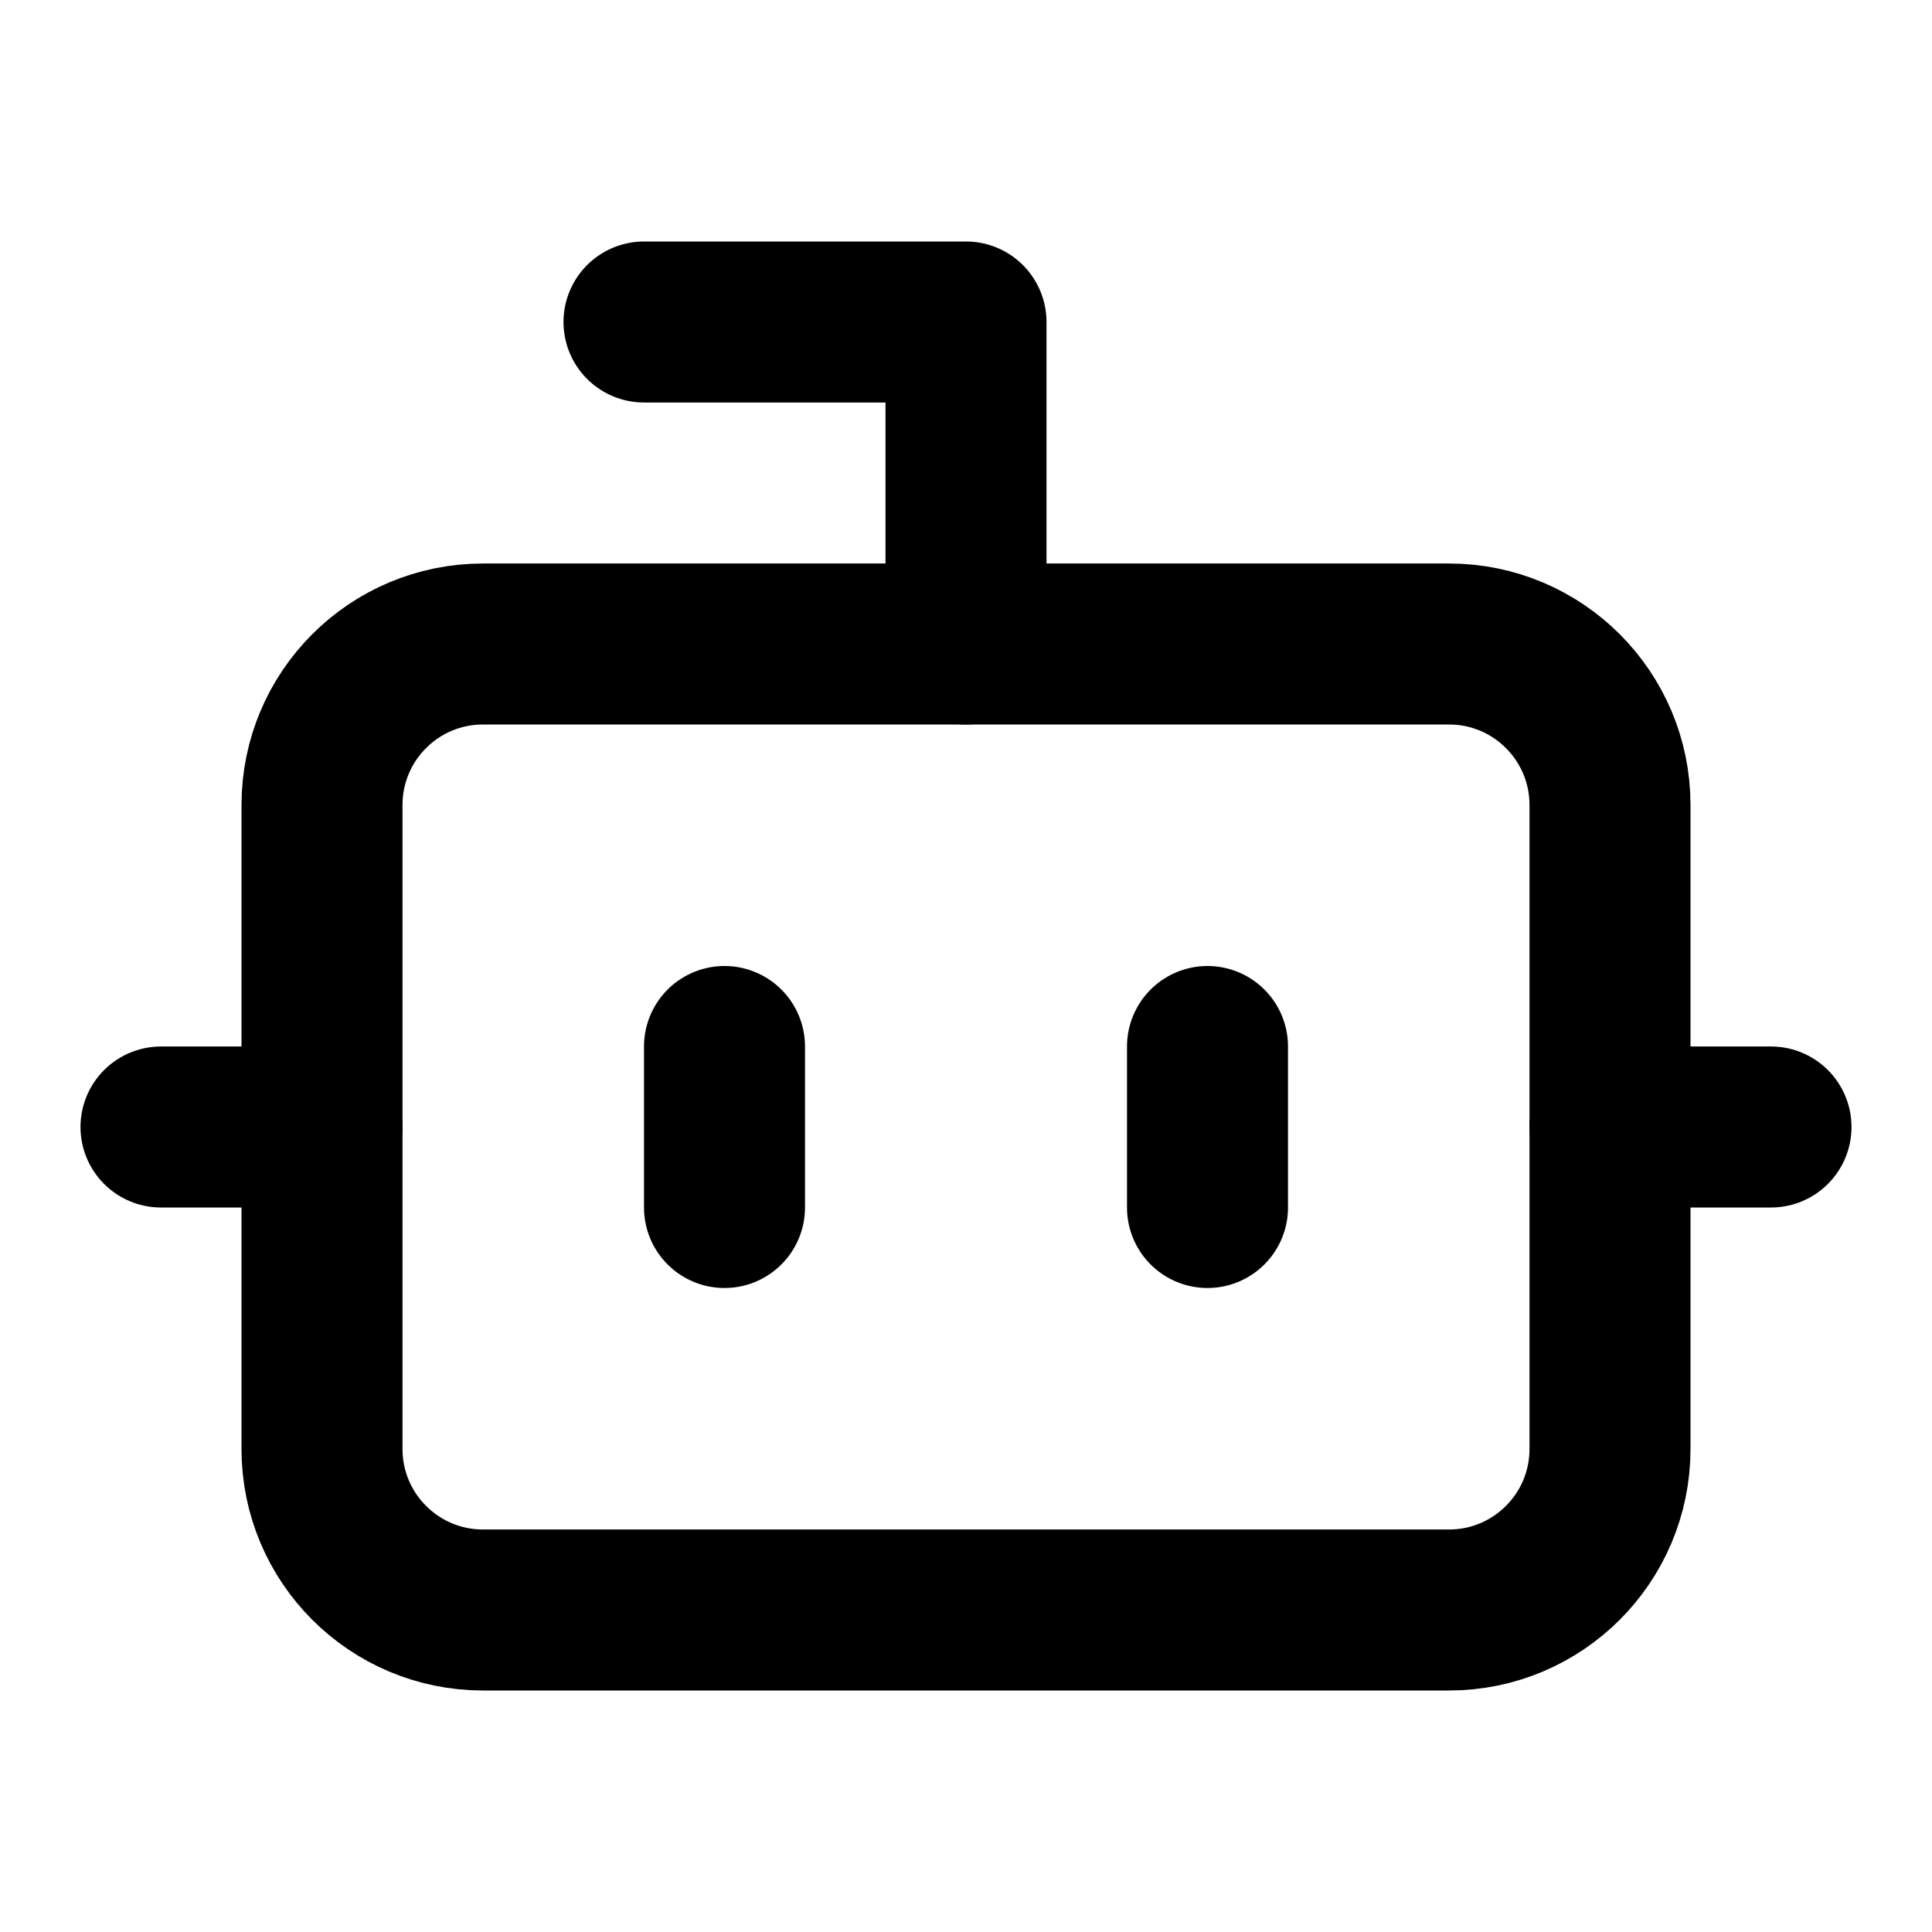
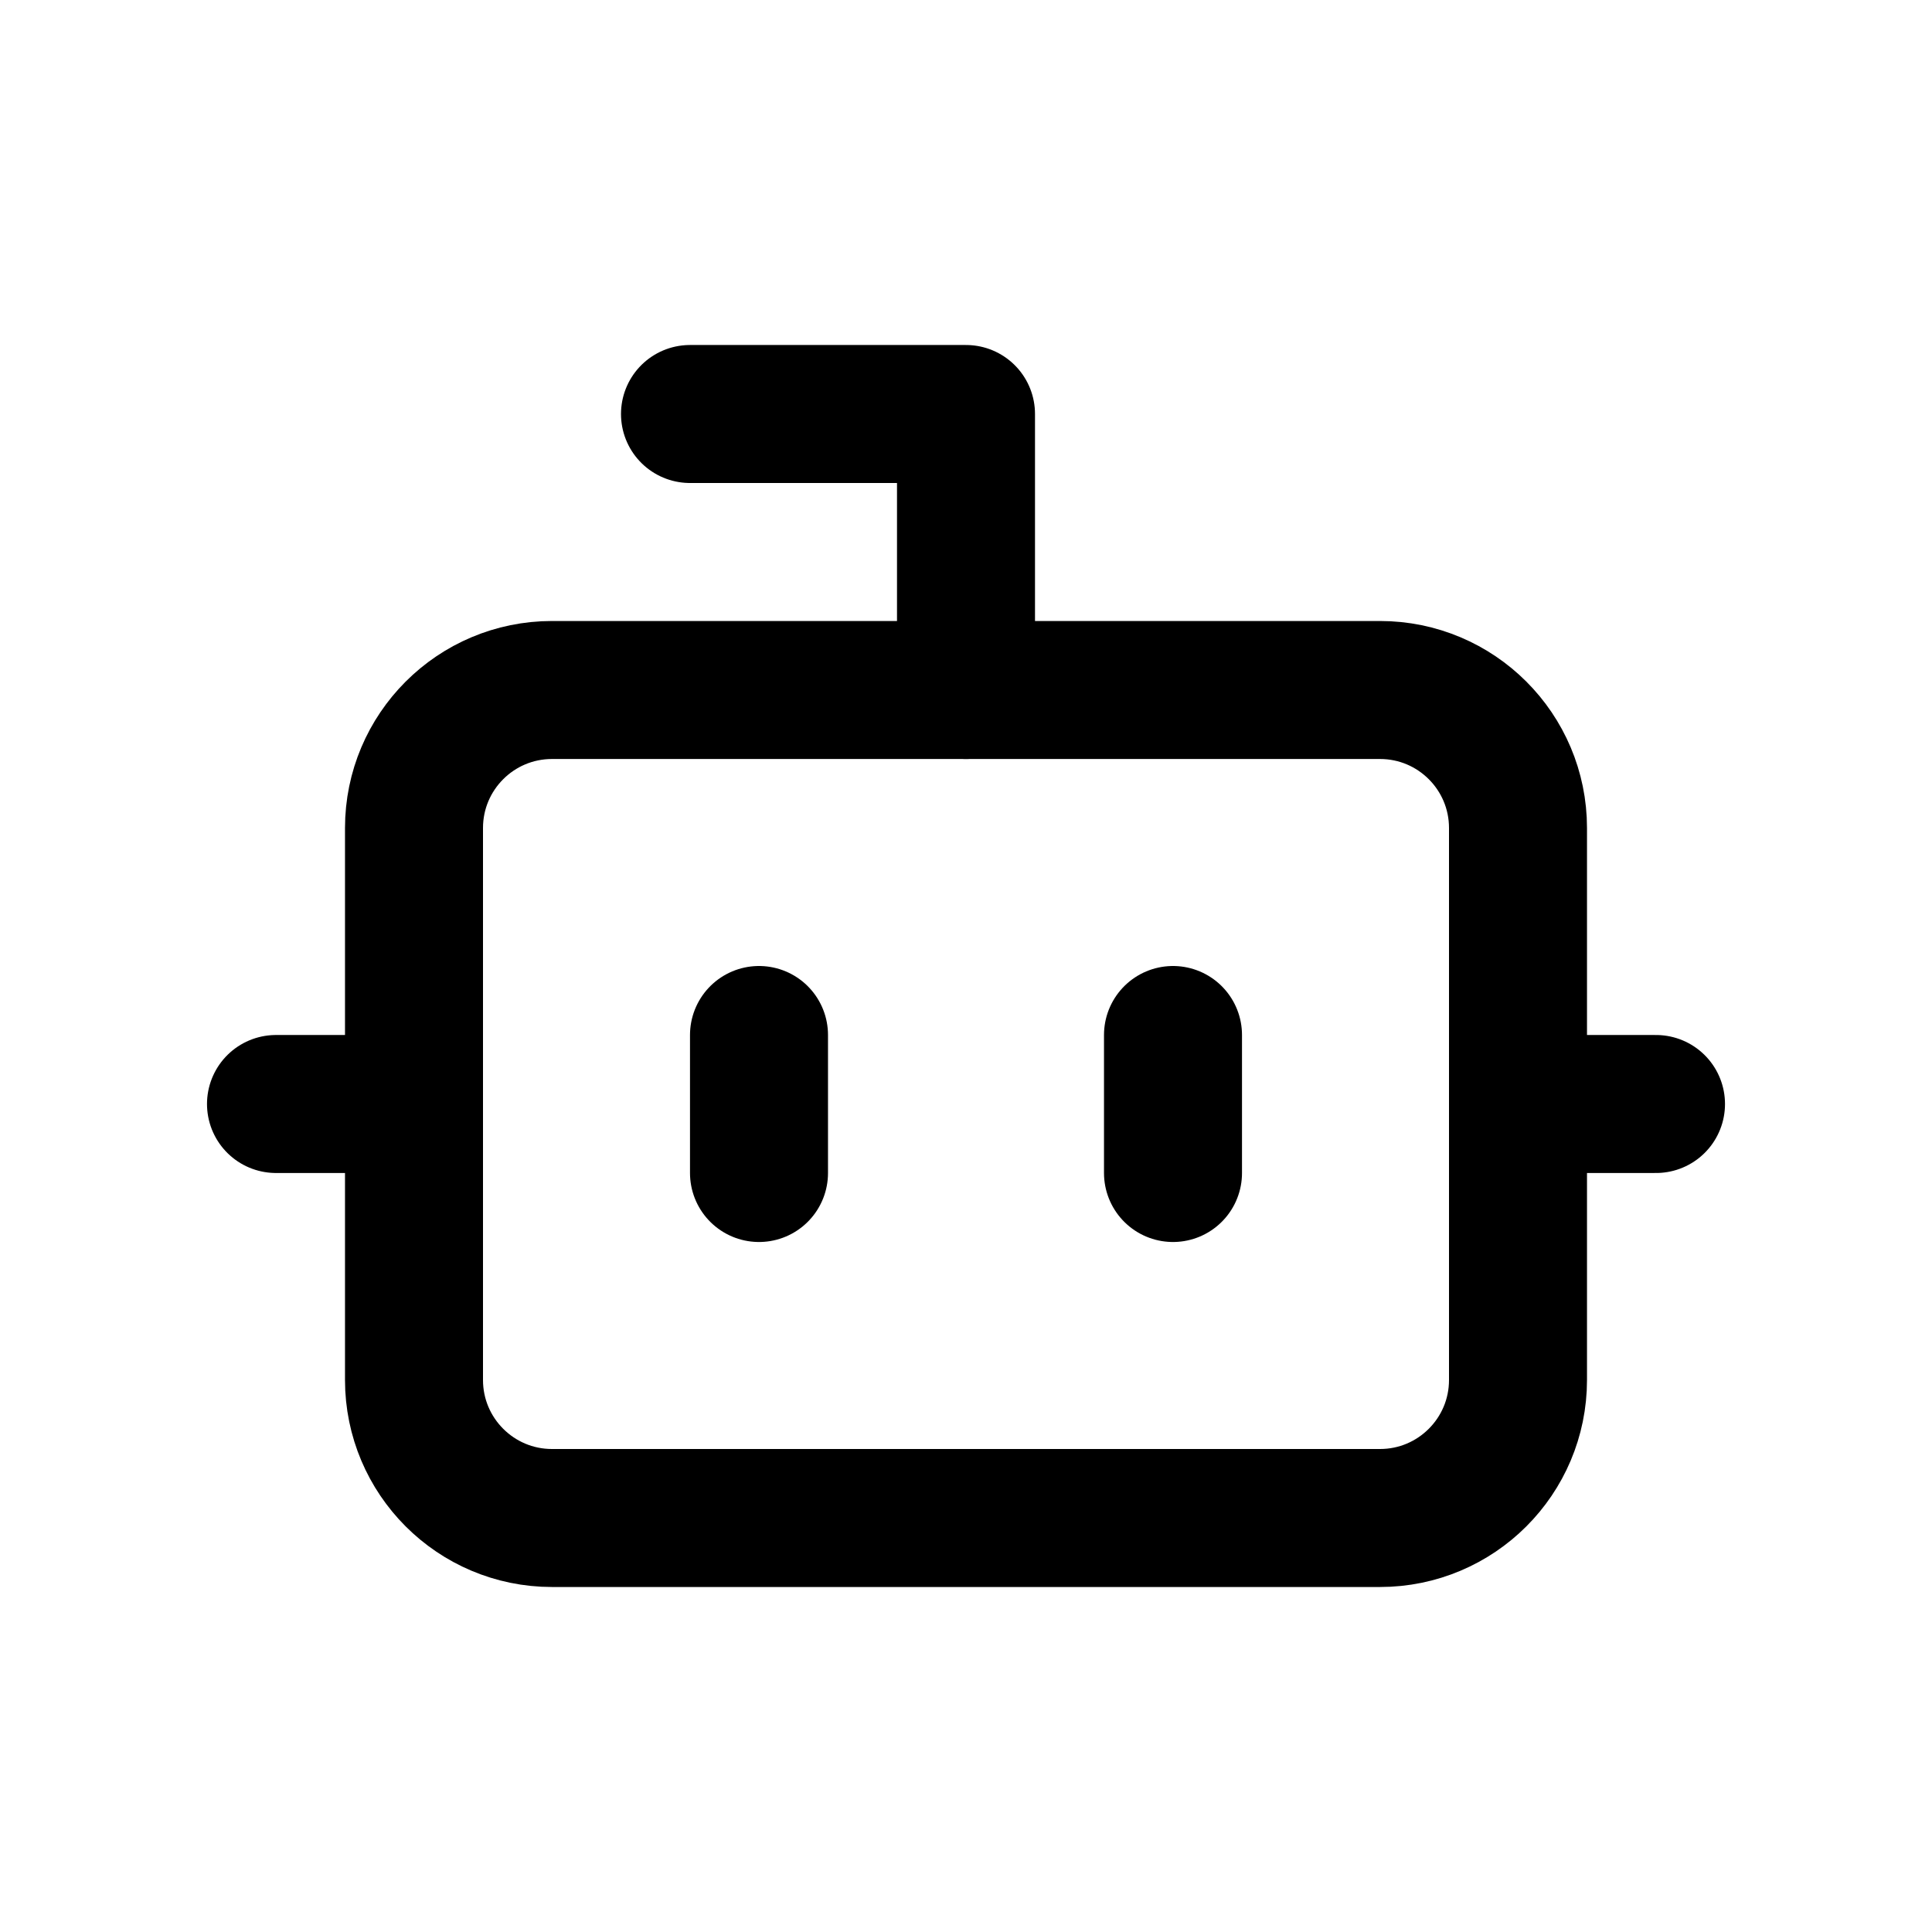
- <svg xmlns="http://www.w3.org/2000/svg" width="24" height="24" viewBox="0 0 24 24" fill="none" stroke="#000" stroke-width="2" stroke-linecap="round" stroke-linejoin="round">
+ <svg xmlns="http://www.w3.org/2000/svg" viewBox="-2 -2 28 28" fill="none" stroke="currentColor" stroke-width="2" stroke-linecap="round" stroke-linejoin="round">
  <path d="M12 8V4H8" />
  <rect width="16" height="12" x="4" y="8" rx="2" />
  <path d="M2 14h2" />
  <path d="M20 14h2" />
  <path d="M15 13v2" />
  <path d="M9 13v2" />
</svg>
